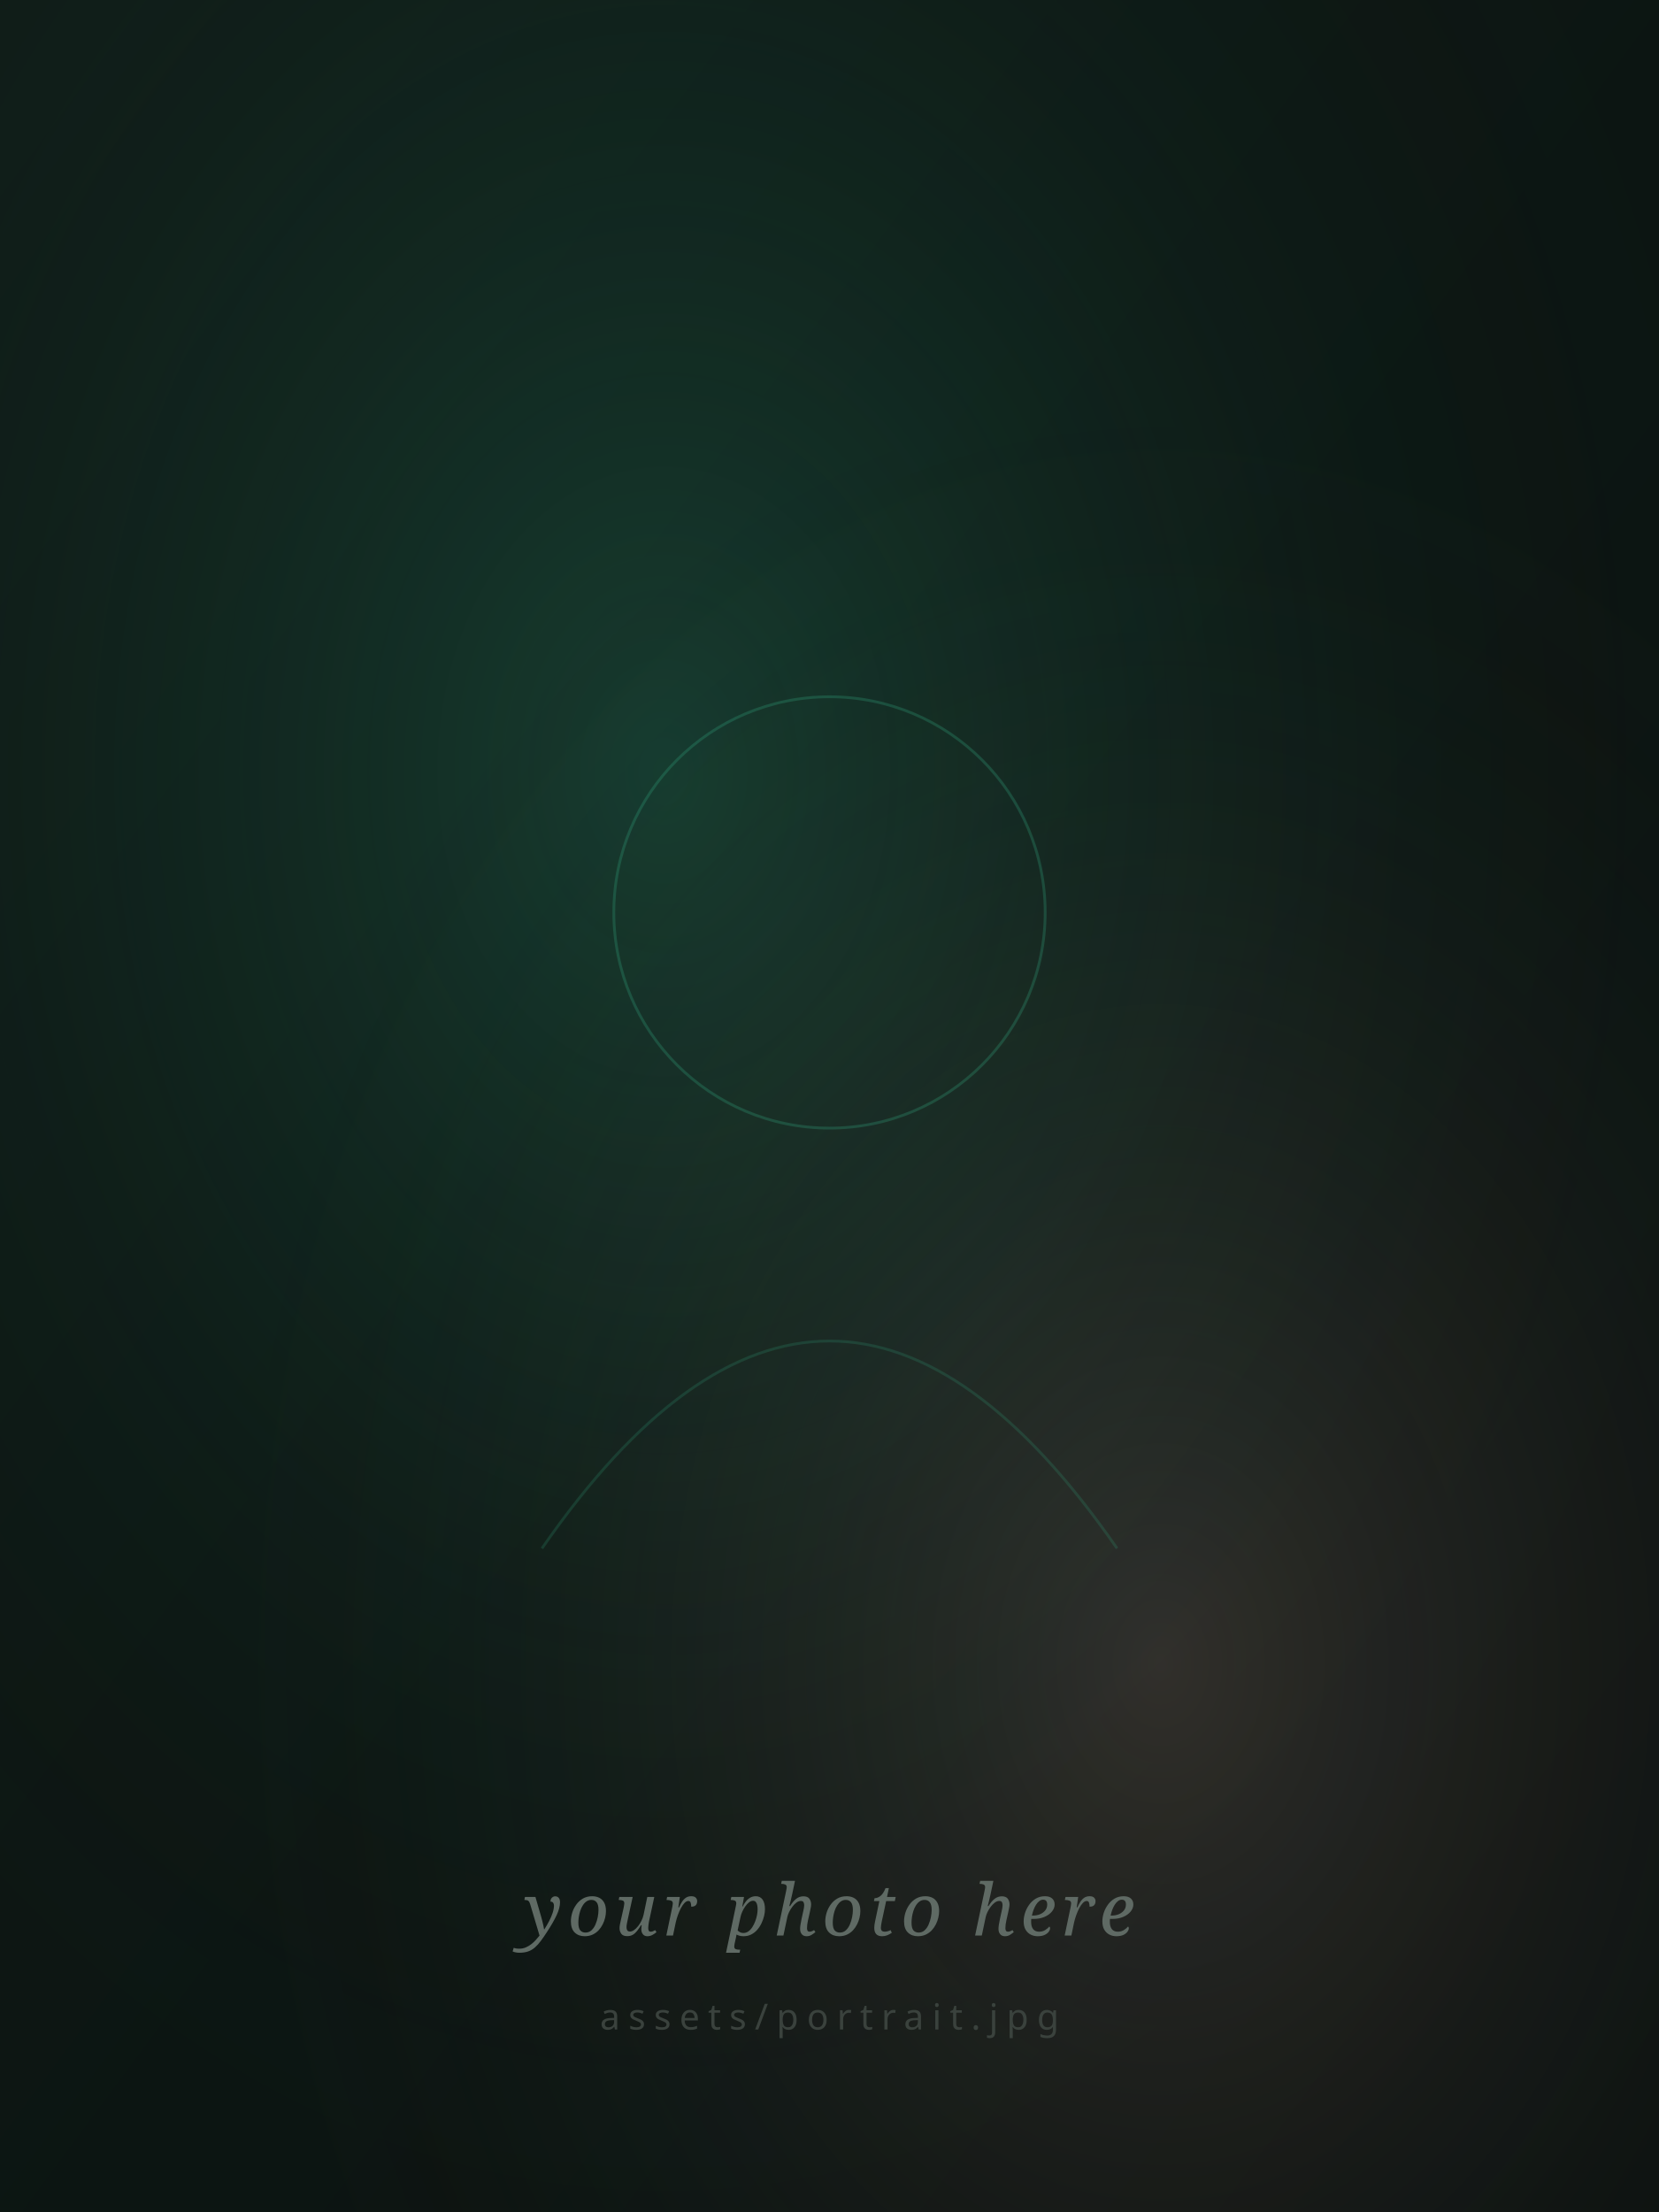
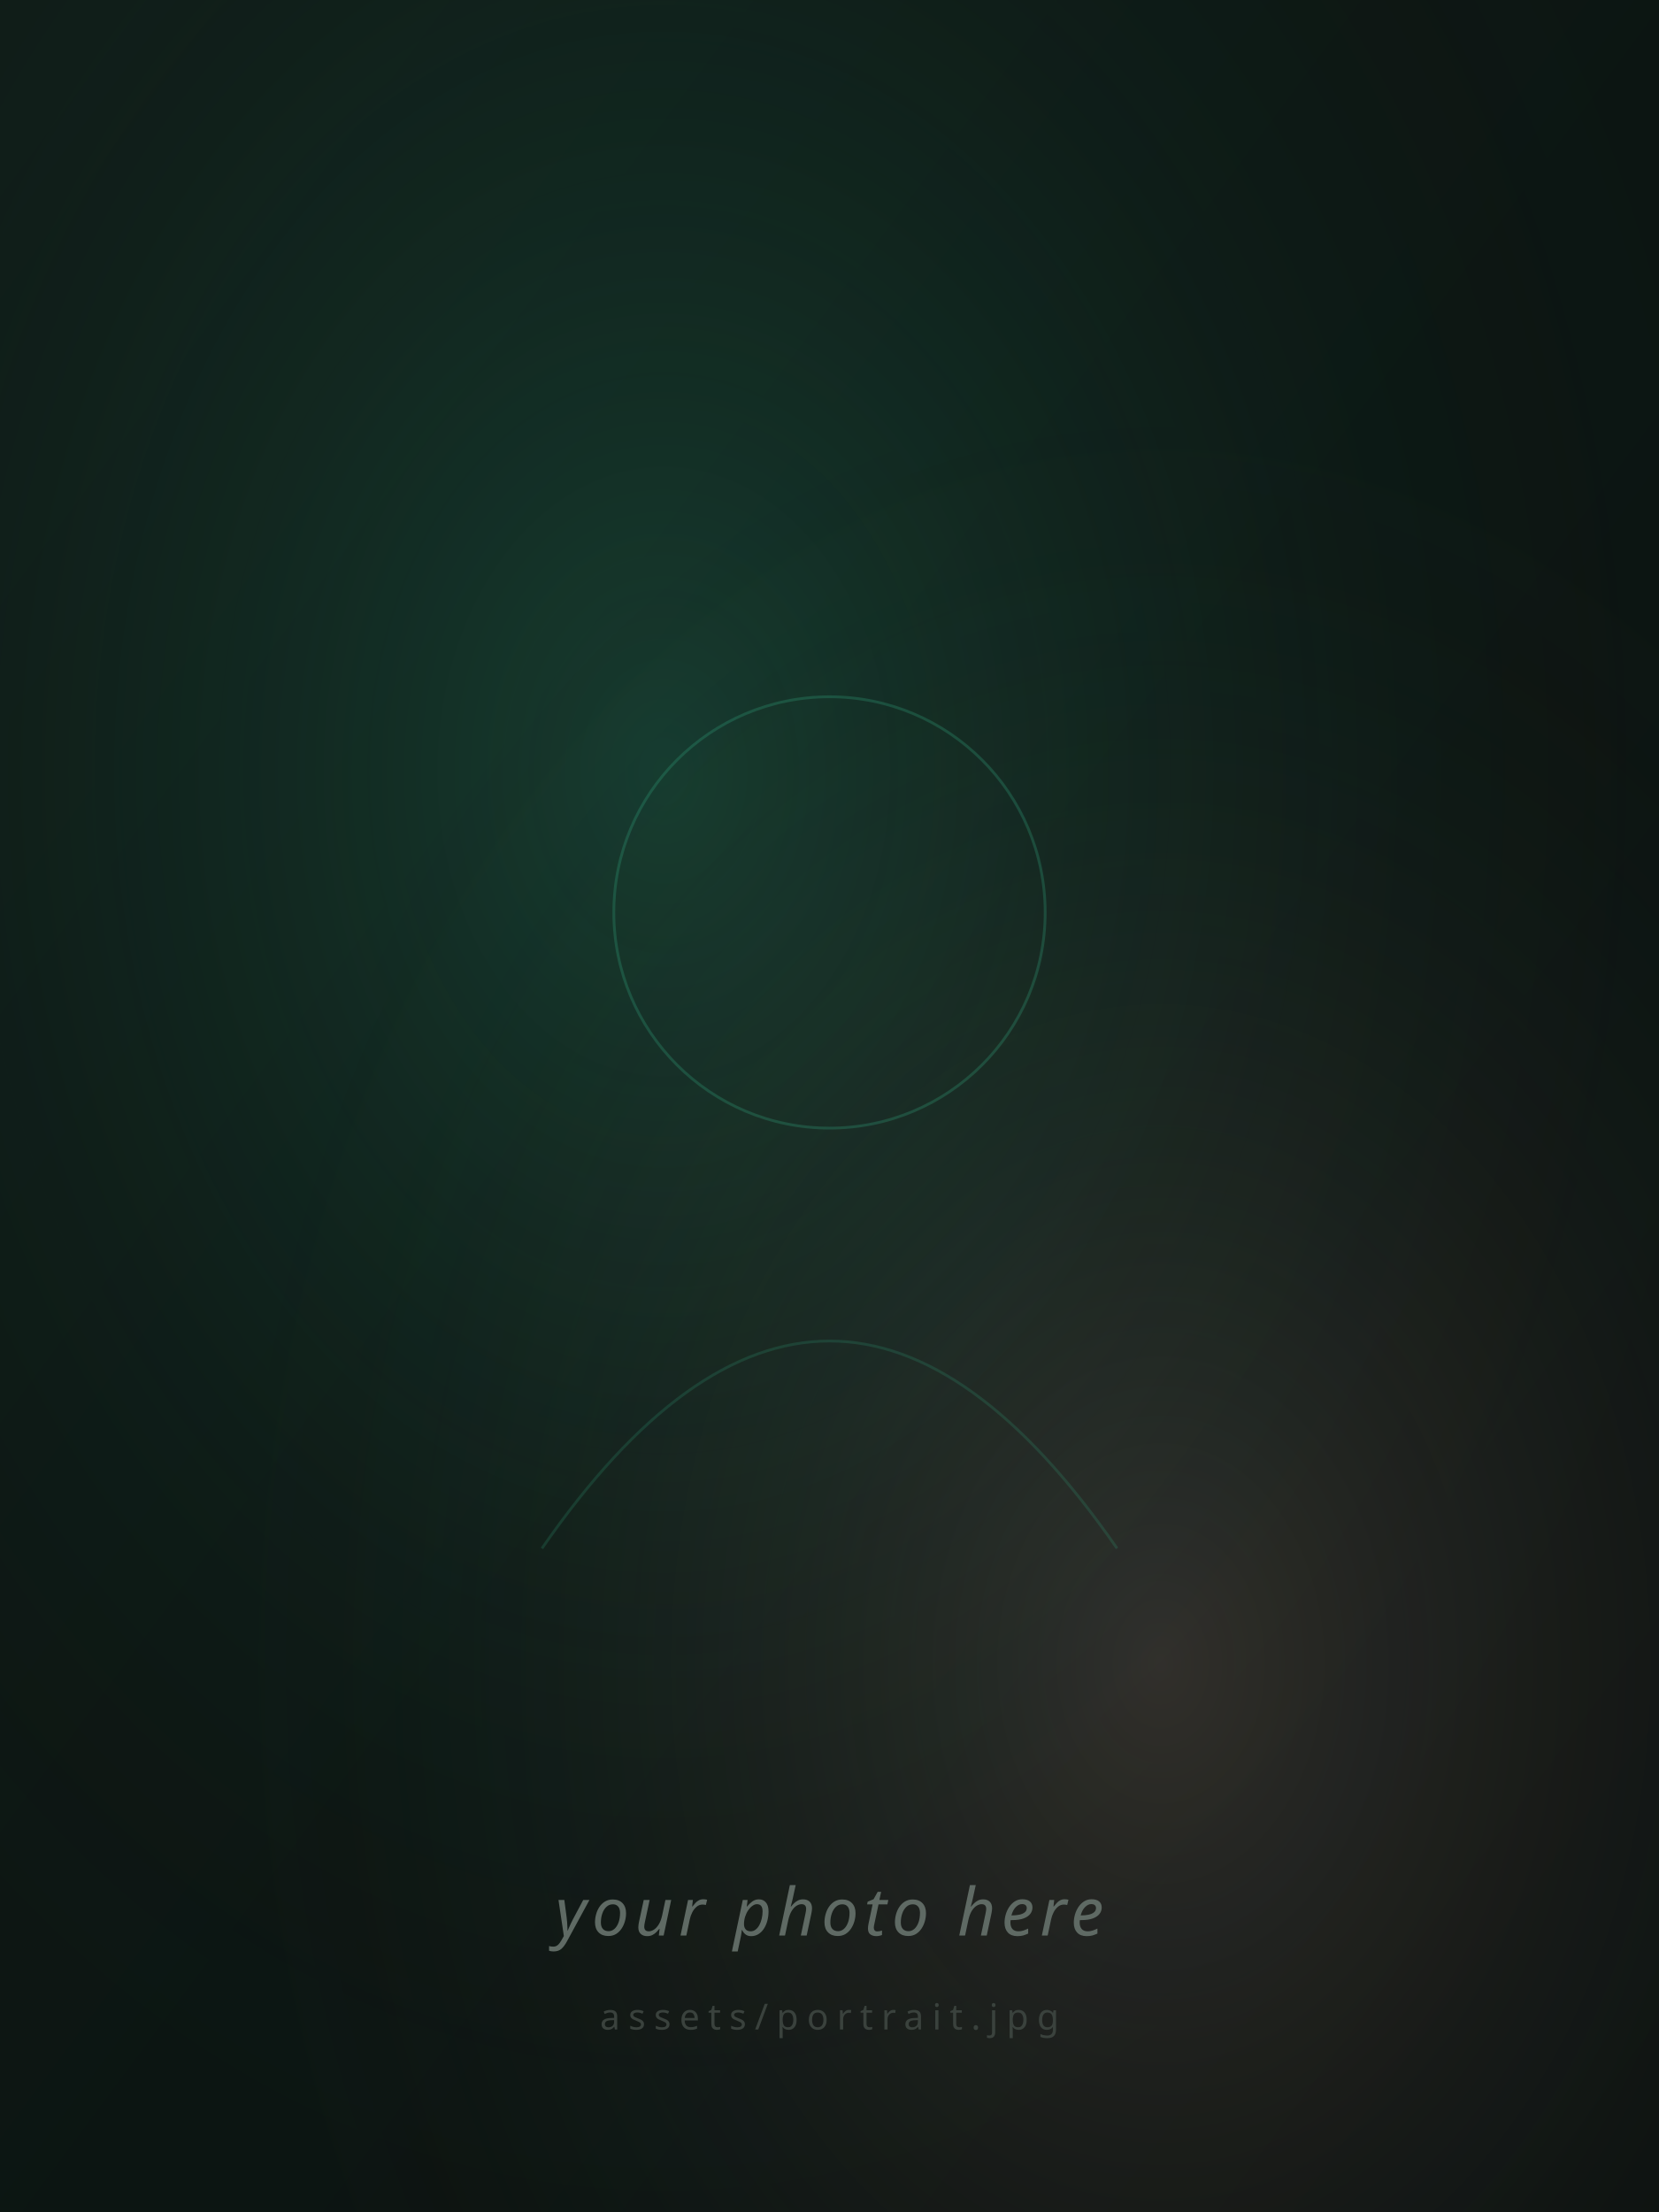
<svg xmlns="http://www.w3.org/2000/svg" width="600" height="800" viewBox="0 0 600 800">
  <defs>
    <linearGradient id="bg" x1="0" y1="0" x2="1" y2="1">
      <stop offset="0" stop-color="#101b17" />
      <stop offset="0.55" stop-color="#0c1512" />
      <stop offset="1" stop-color="#0a100e" />
    </linearGradient>
    <radialGradient id="glow" cx="0.4" cy="0.35" r="0.7">
      <stop offset="0" stop-color="#2f9e79" stop-opacity="0.28" />
      <stop offset="0.6" stop-color="#1c6b51" stop-opacity="0.06" />
      <stop offset="1" stop-color="#0a100e" stop-opacity="0" />
    </radialGradient>
    <radialGradient id="rose" cx="0.7" cy="0.75" r="0.6">
      <stop offset="0" stop-color="#d9a8a0" stop-opacity="0.18" />
      <stop offset="1" stop-color="#0a100e" stop-opacity="0" />
    </radialGradient>
  </defs>
  <rect width="600" height="800" fill="url(#bg)" />
  <rect width="600" height="800" fill="url(#glow)" />
  <rect width="600" height="800" fill="url(#rose)" />
  <g fill="none" stroke="#2f9e79" stroke-opacity="0.3" stroke-width="1">
    <circle cx="300" cy="330" r="78" />
    <path d="M196 560 q104 -150 208 0" stroke-opacity="0.22" />
  </g>
-   <text x="300" y="700" text-anchor="middle" fill="#5f6a64" font-family="Cormorant Garamond, Georgia, serif" font-size="26" font-style="italic" letter-spacing="2">your photo here</text>
+   <text x="300" y="700" text-anchor="middle" fill="#5f6a64" font-family="Syne, Manrope, sans-serif" font-size="24" font-style="italic" letter-spacing="2">your photo here</text>
  <text x="300" y="734" text-anchor="middle" fill="#3a423d" font-family="Manrope, sans-serif" font-size="13" letter-spacing="3">
    assets/portrait.jpg</text>
</svg>
